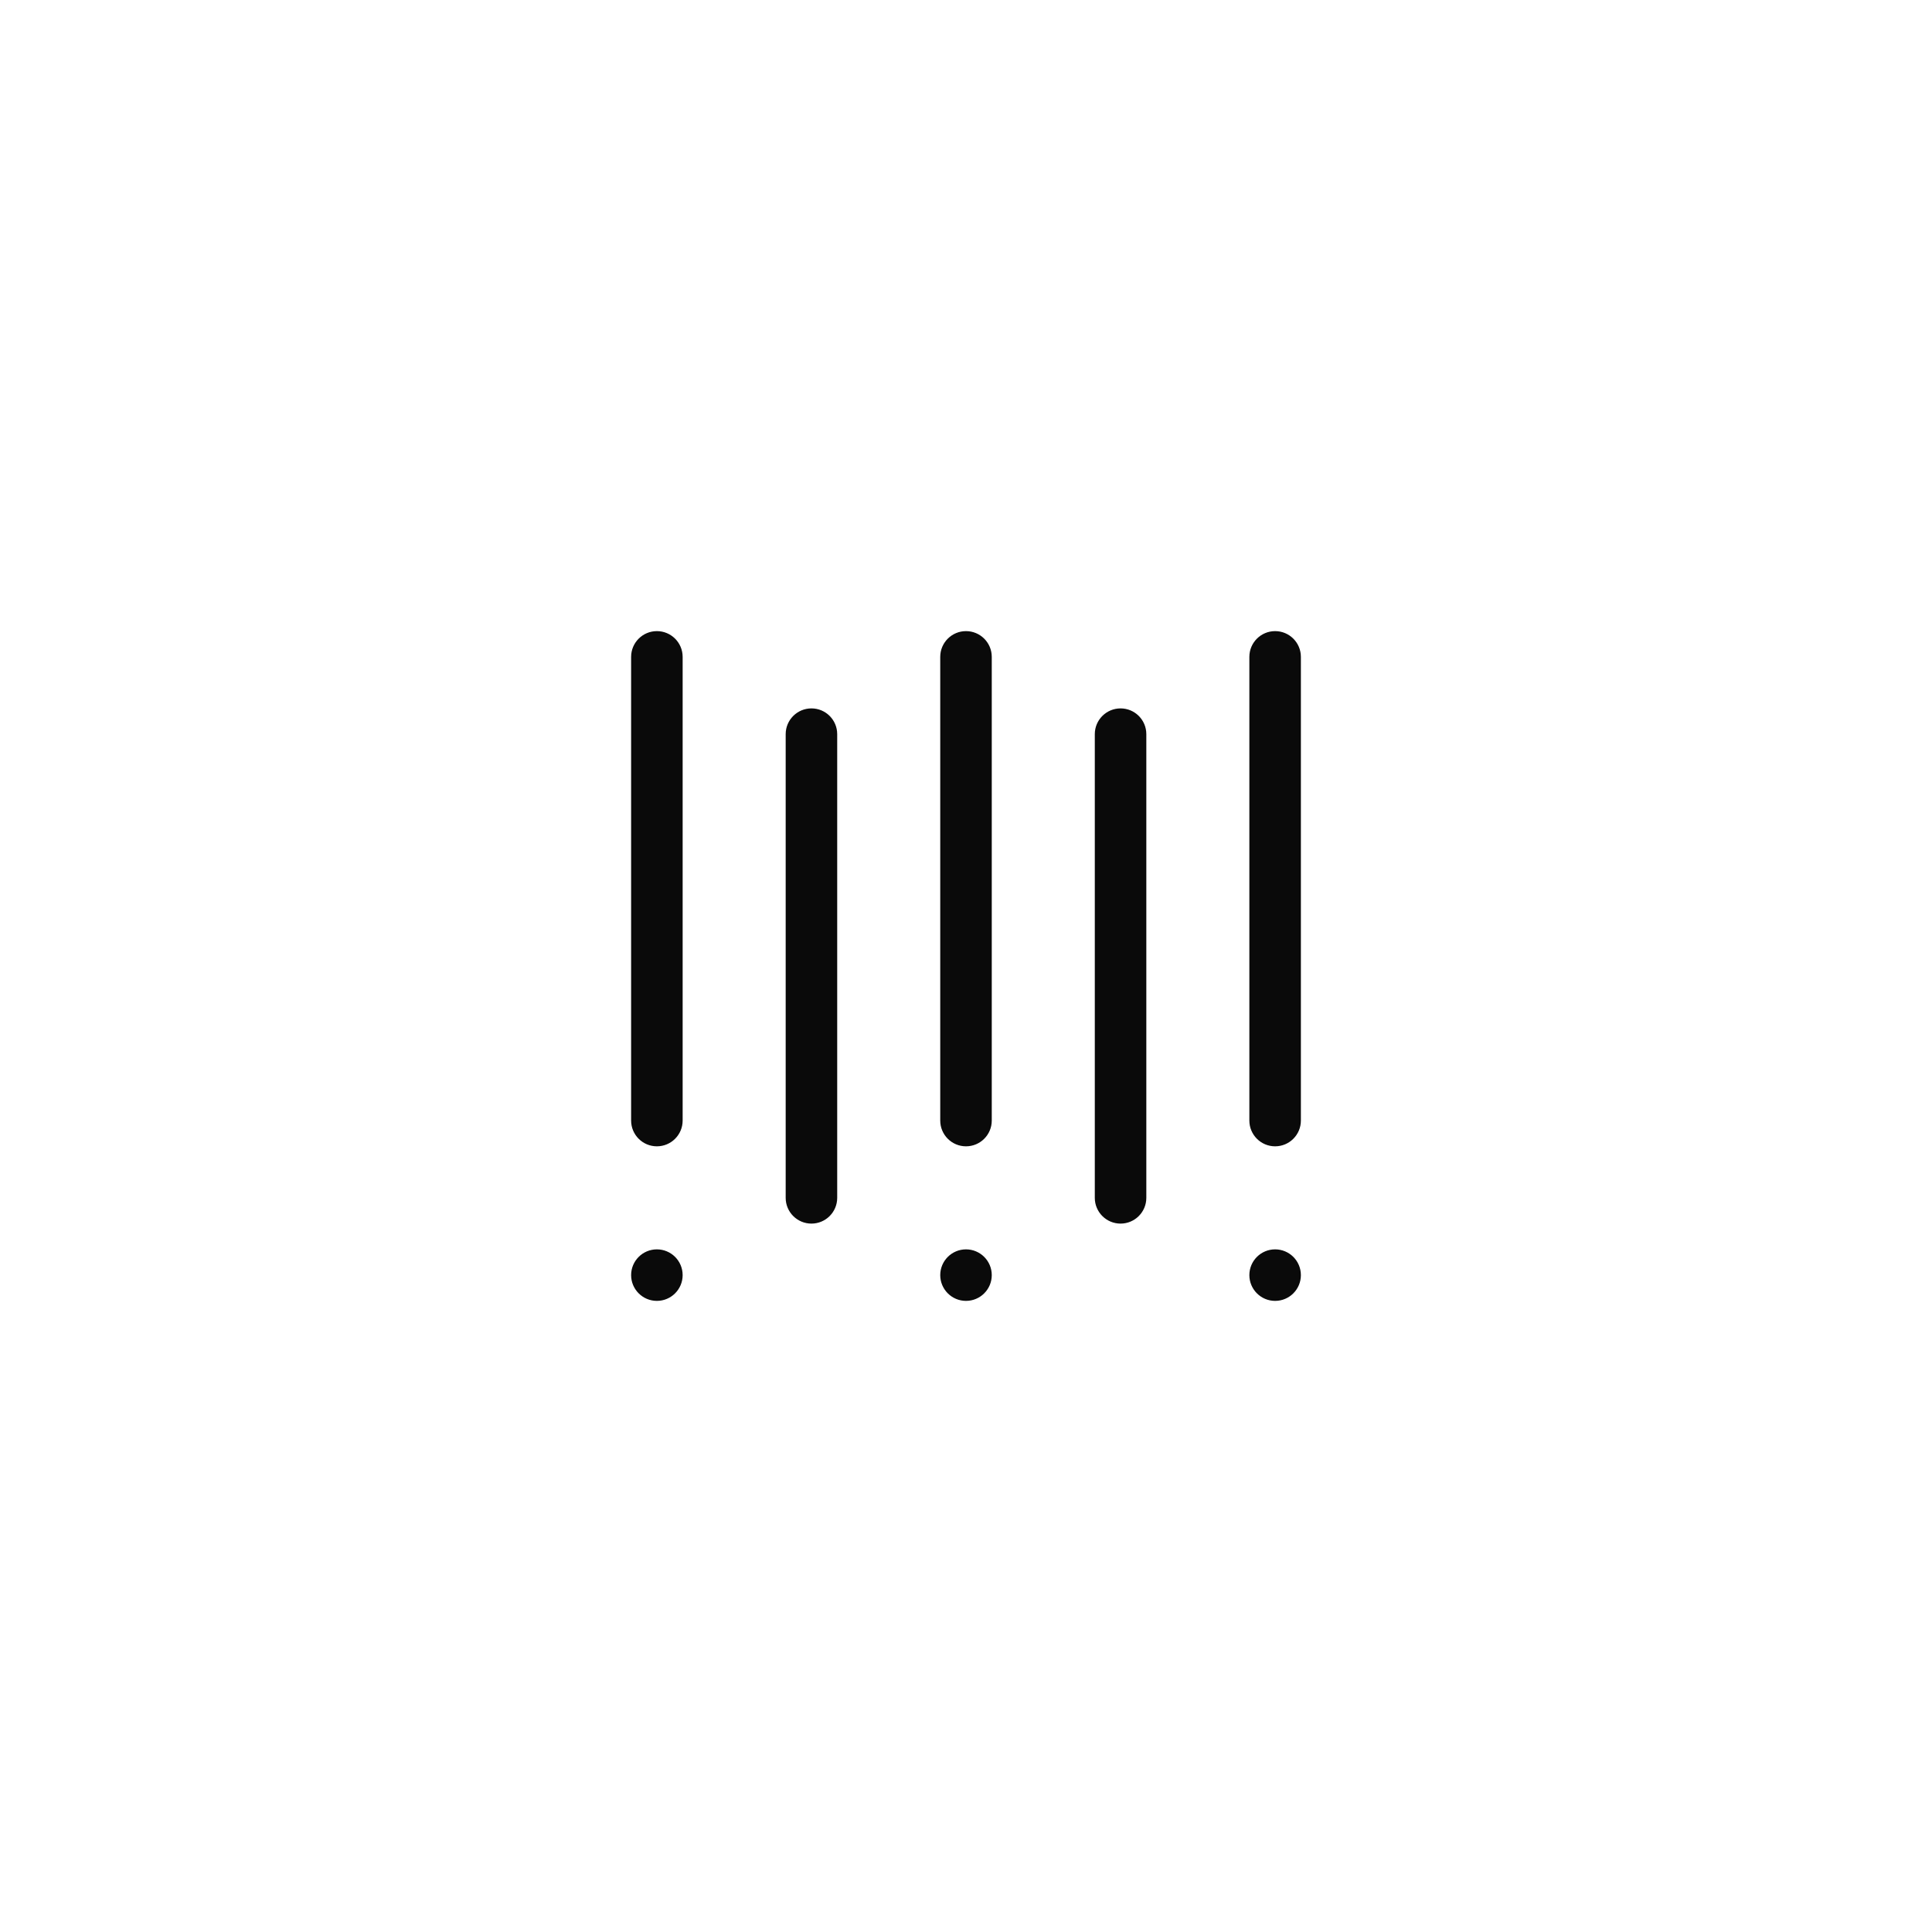
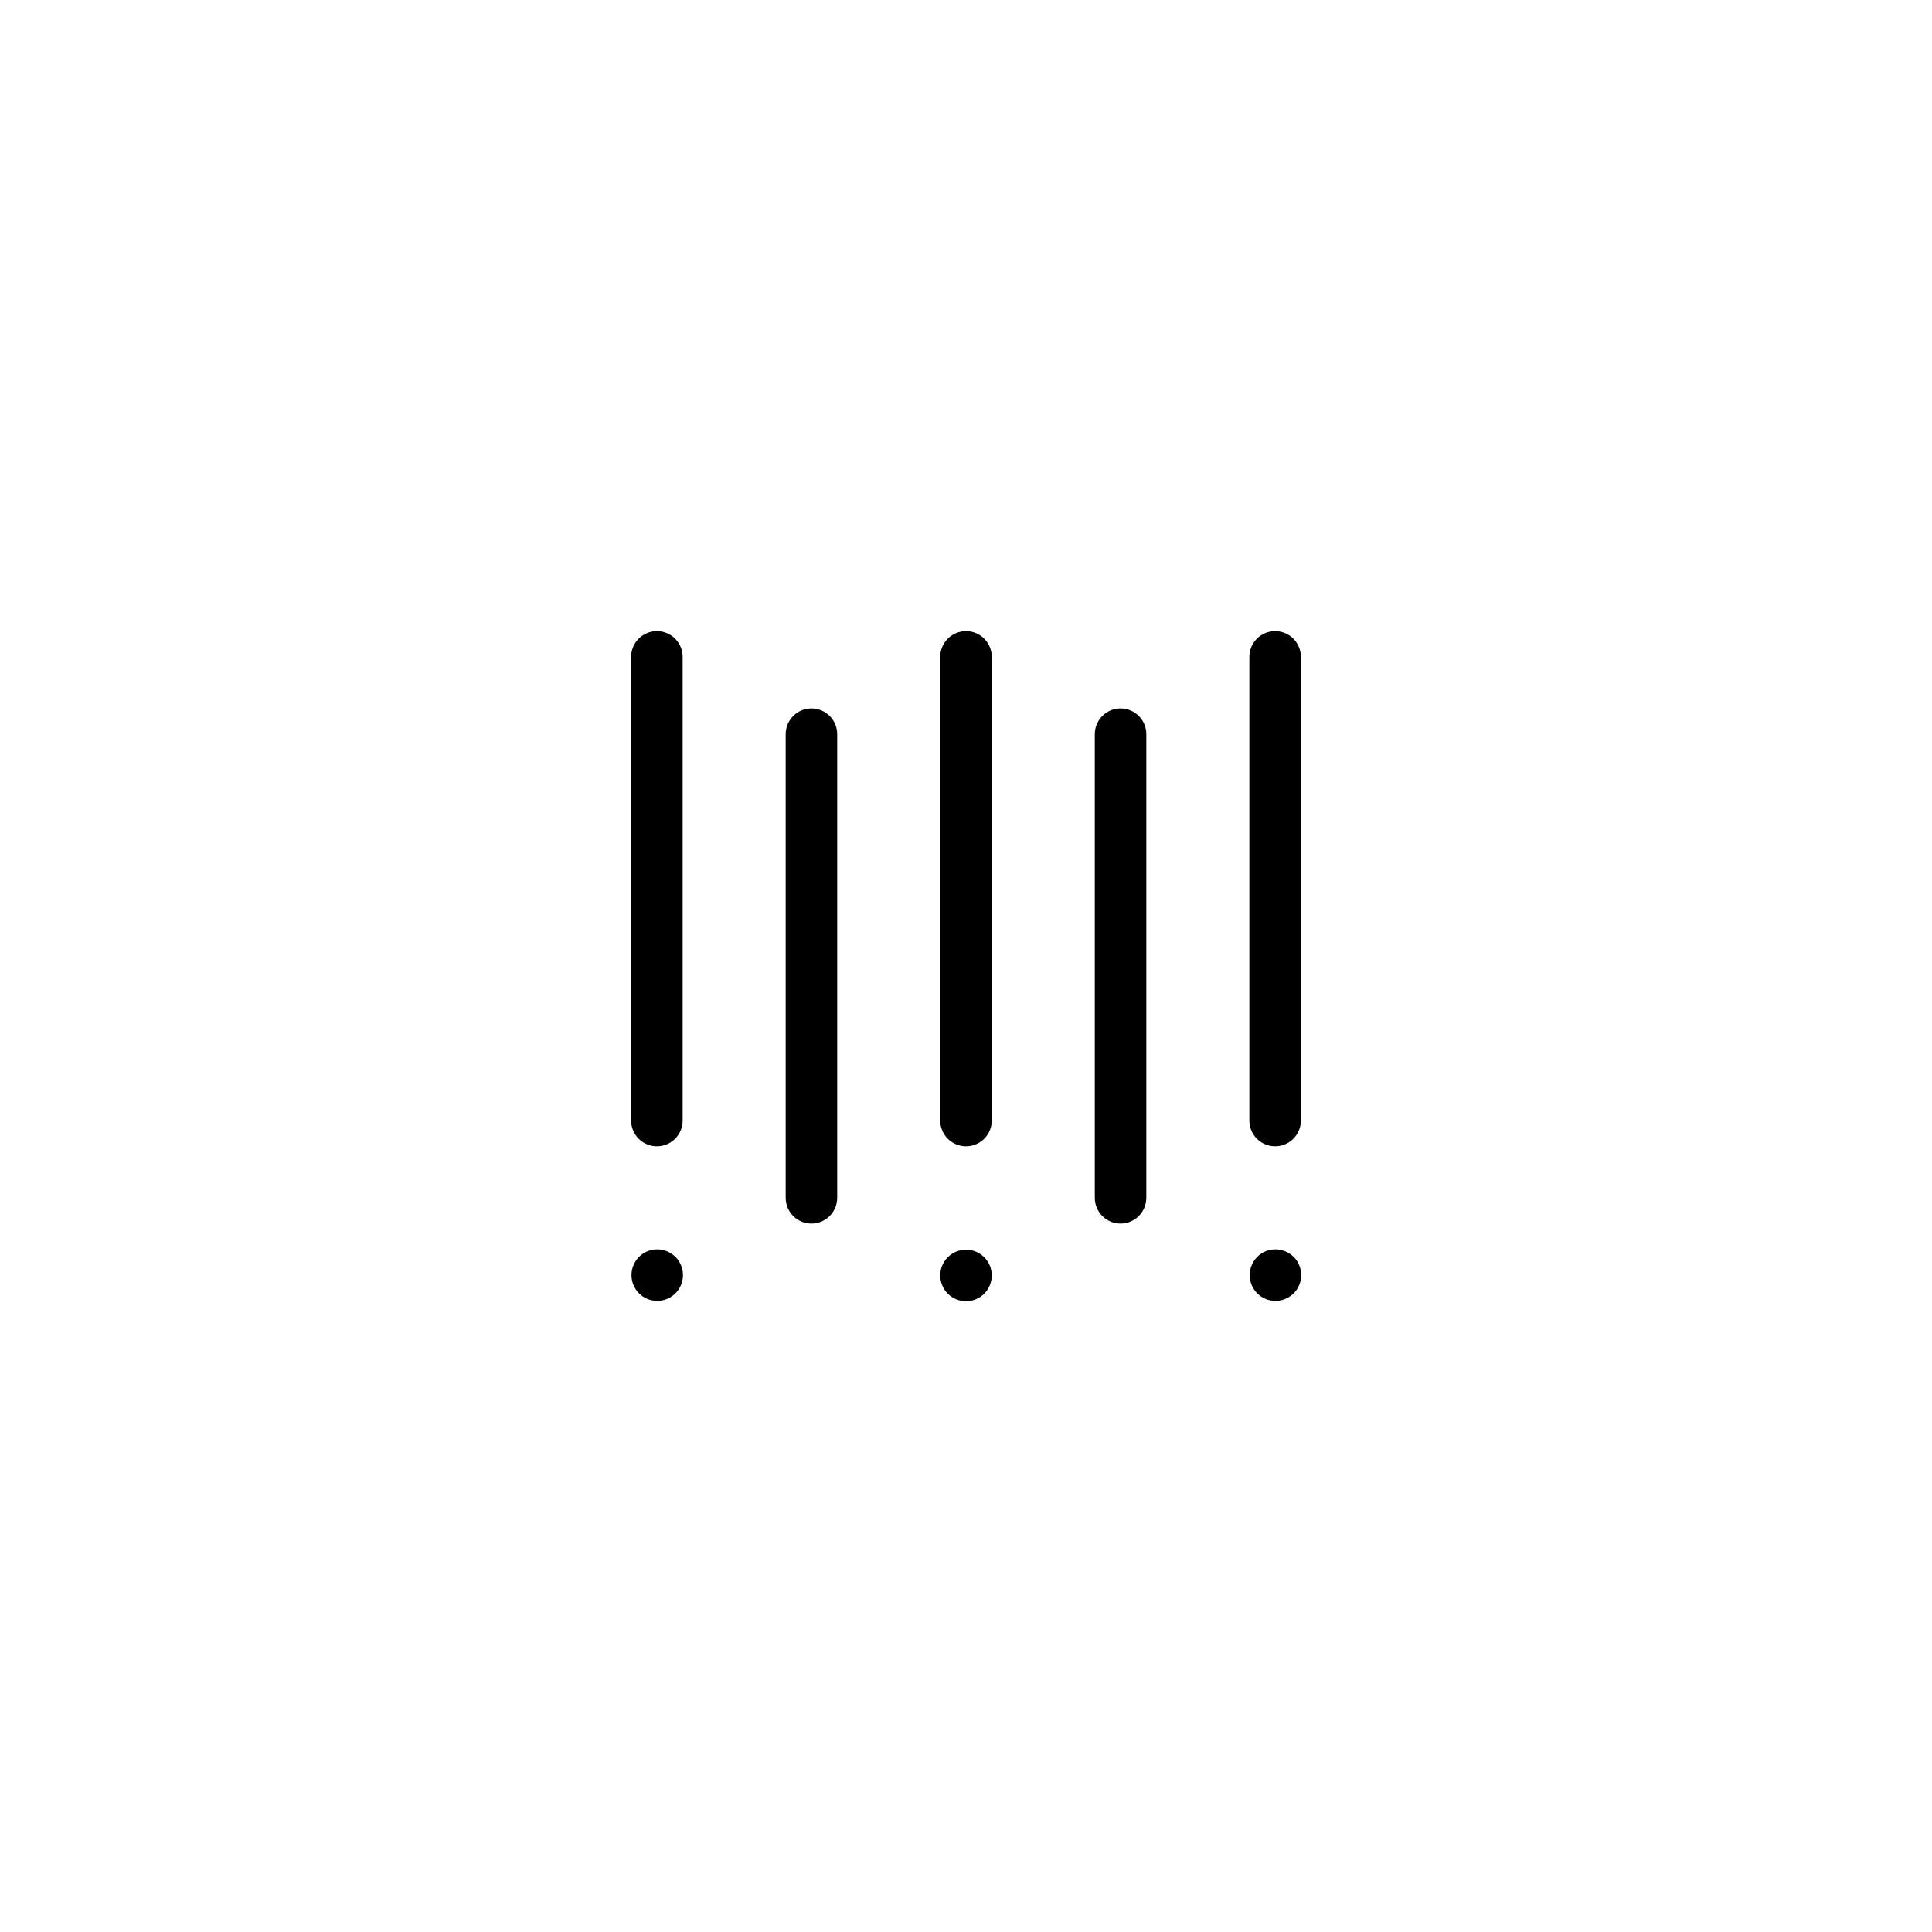
- <svg xmlns="http://www.w3.org/2000/svg" width="400" height="400" viewBox="0 0 400 400" fill="none">
-   <rect width="400" height="400" fill="white" />
-   <path d="M264 269.333C266.946 269.333 269.334 266.945 269.334 264C269.334 261.054 266.946 258.667 264 258.667C261.055 258.667 258.667 261.054 258.667 264C258.667 266.945 261.055 269.333 264 269.333Z" fill="#0A0A0A" />
-   <path d="M205.334 264C205.334 266.945 202.946 269.333 200 269.333C197.055 269.333 194.667 266.945 194.667 264C194.667 261.055 197.055 258.667 200 258.667C202.946 258.667 205.334 261.055 205.334 264Z" fill="#0A0A0A" />
-   <path d="M136 269.333C138.946 269.333 141.334 266.945 141.334 264C141.334 261.054 138.946 258.667 136 258.667C133.055 258.667 130.667 261.054 130.667 264C130.667 266.945 133.055 269.333 136 269.333Z" fill="#0A0A0A" />
-   <path d="M269.334 136C269.334 133.054 266.946 130.667 264 130.667C261.055 130.667 258.667 133.054 258.667 136V232C258.667 234.945 261.055 237.333 264 237.333C266.946 237.333 269.334 234.945 269.334 232V136Z" fill="#0A0A0A" />
-   <path d="M237.334 152C237.334 149.054 234.946 146.667 232 146.667C229.055 146.667 226.667 149.054 226.667 152V248C226.667 250.945 229.055 253.333 232 253.333C234.946 253.333 237.334 250.945 237.334 248V152Z" fill="#0A0A0A" />
-   <path d="M205.334 136C205.334 133.054 202.946 130.667 200 130.667C197.055 130.667 194.667 133.054 194.667 136V232C194.667 234.945 197.055 237.333 200 237.333C202.946 237.333 205.334 234.945 205.334 232V136Z" fill="#0A0A0A" />
-   <path d="M173.334 152C173.334 149.054 170.946 146.667 168 146.667C165.055 146.667 162.667 149.054 162.667 152V248C162.667 250.945 165.055 253.333 168 253.333C170.946 253.333 173.334 250.945 173.334 248V152Z" fill="#0A0A0A" />
-   <path d="M141.334 136C141.334 133.054 138.946 130.667 136 130.667C133.055 130.667 130.667 133.054 130.667 136V232C130.667 234.945 133.055 237.333 136 237.333C138.946 237.333 141.334 234.945 141.334 232V136Z" fill="#0A0A0A" />
+ <svg xmlns="http://www.w3.org/2000/svg" width="400" height="400" fill="none">
+   <g clip-path="url(#a)">
+     <path d="M400 0H0v400h400V0Z" fill="#fff" />
+     <path d="M264 269.333a5.334 5.334 0 1 0 0-10.667 5.334 5.334 0 0 0 0 10.667ZM205.334 264a5.334 5.334 0 1 1-10.667-.001 5.334 5.334 0 0 1 10.667.001ZM136 269.333a5.334 5.334 0 1 0 0-10.667 5.334 5.334 0 0 0 0 10.667ZM269.334 136a5.333 5.333 0 0 0-10.667 0v96a5.333 5.333 0 0 0 10.667 0v-96ZM237.334 152a5.333 5.333 0 0 0-10.667 0v96a5.333 5.333 0 0 0 10.667 0v-96ZM205.334 136a5.333 5.333 0 0 0-10.667 0v96a5.333 5.333 0 0 0 10.667 0v-96ZM173.334 152a5.333 5.333 0 0 0-10.667 0v96a5.333 5.333 0 0 0 10.667 0v-96ZM141.334 136a5.333 5.333 0 0 0-10.667 0v96a5.333 5.333 0 0 0 10.667 0v-96Z" fill="#000" />
+   </g>
+   <defs>
+     <clipPath id="a">
+       <path fill="#fff" d="M0 0h400v400H0z" />
+     </clipPath>
+   </defs>
</svg>
